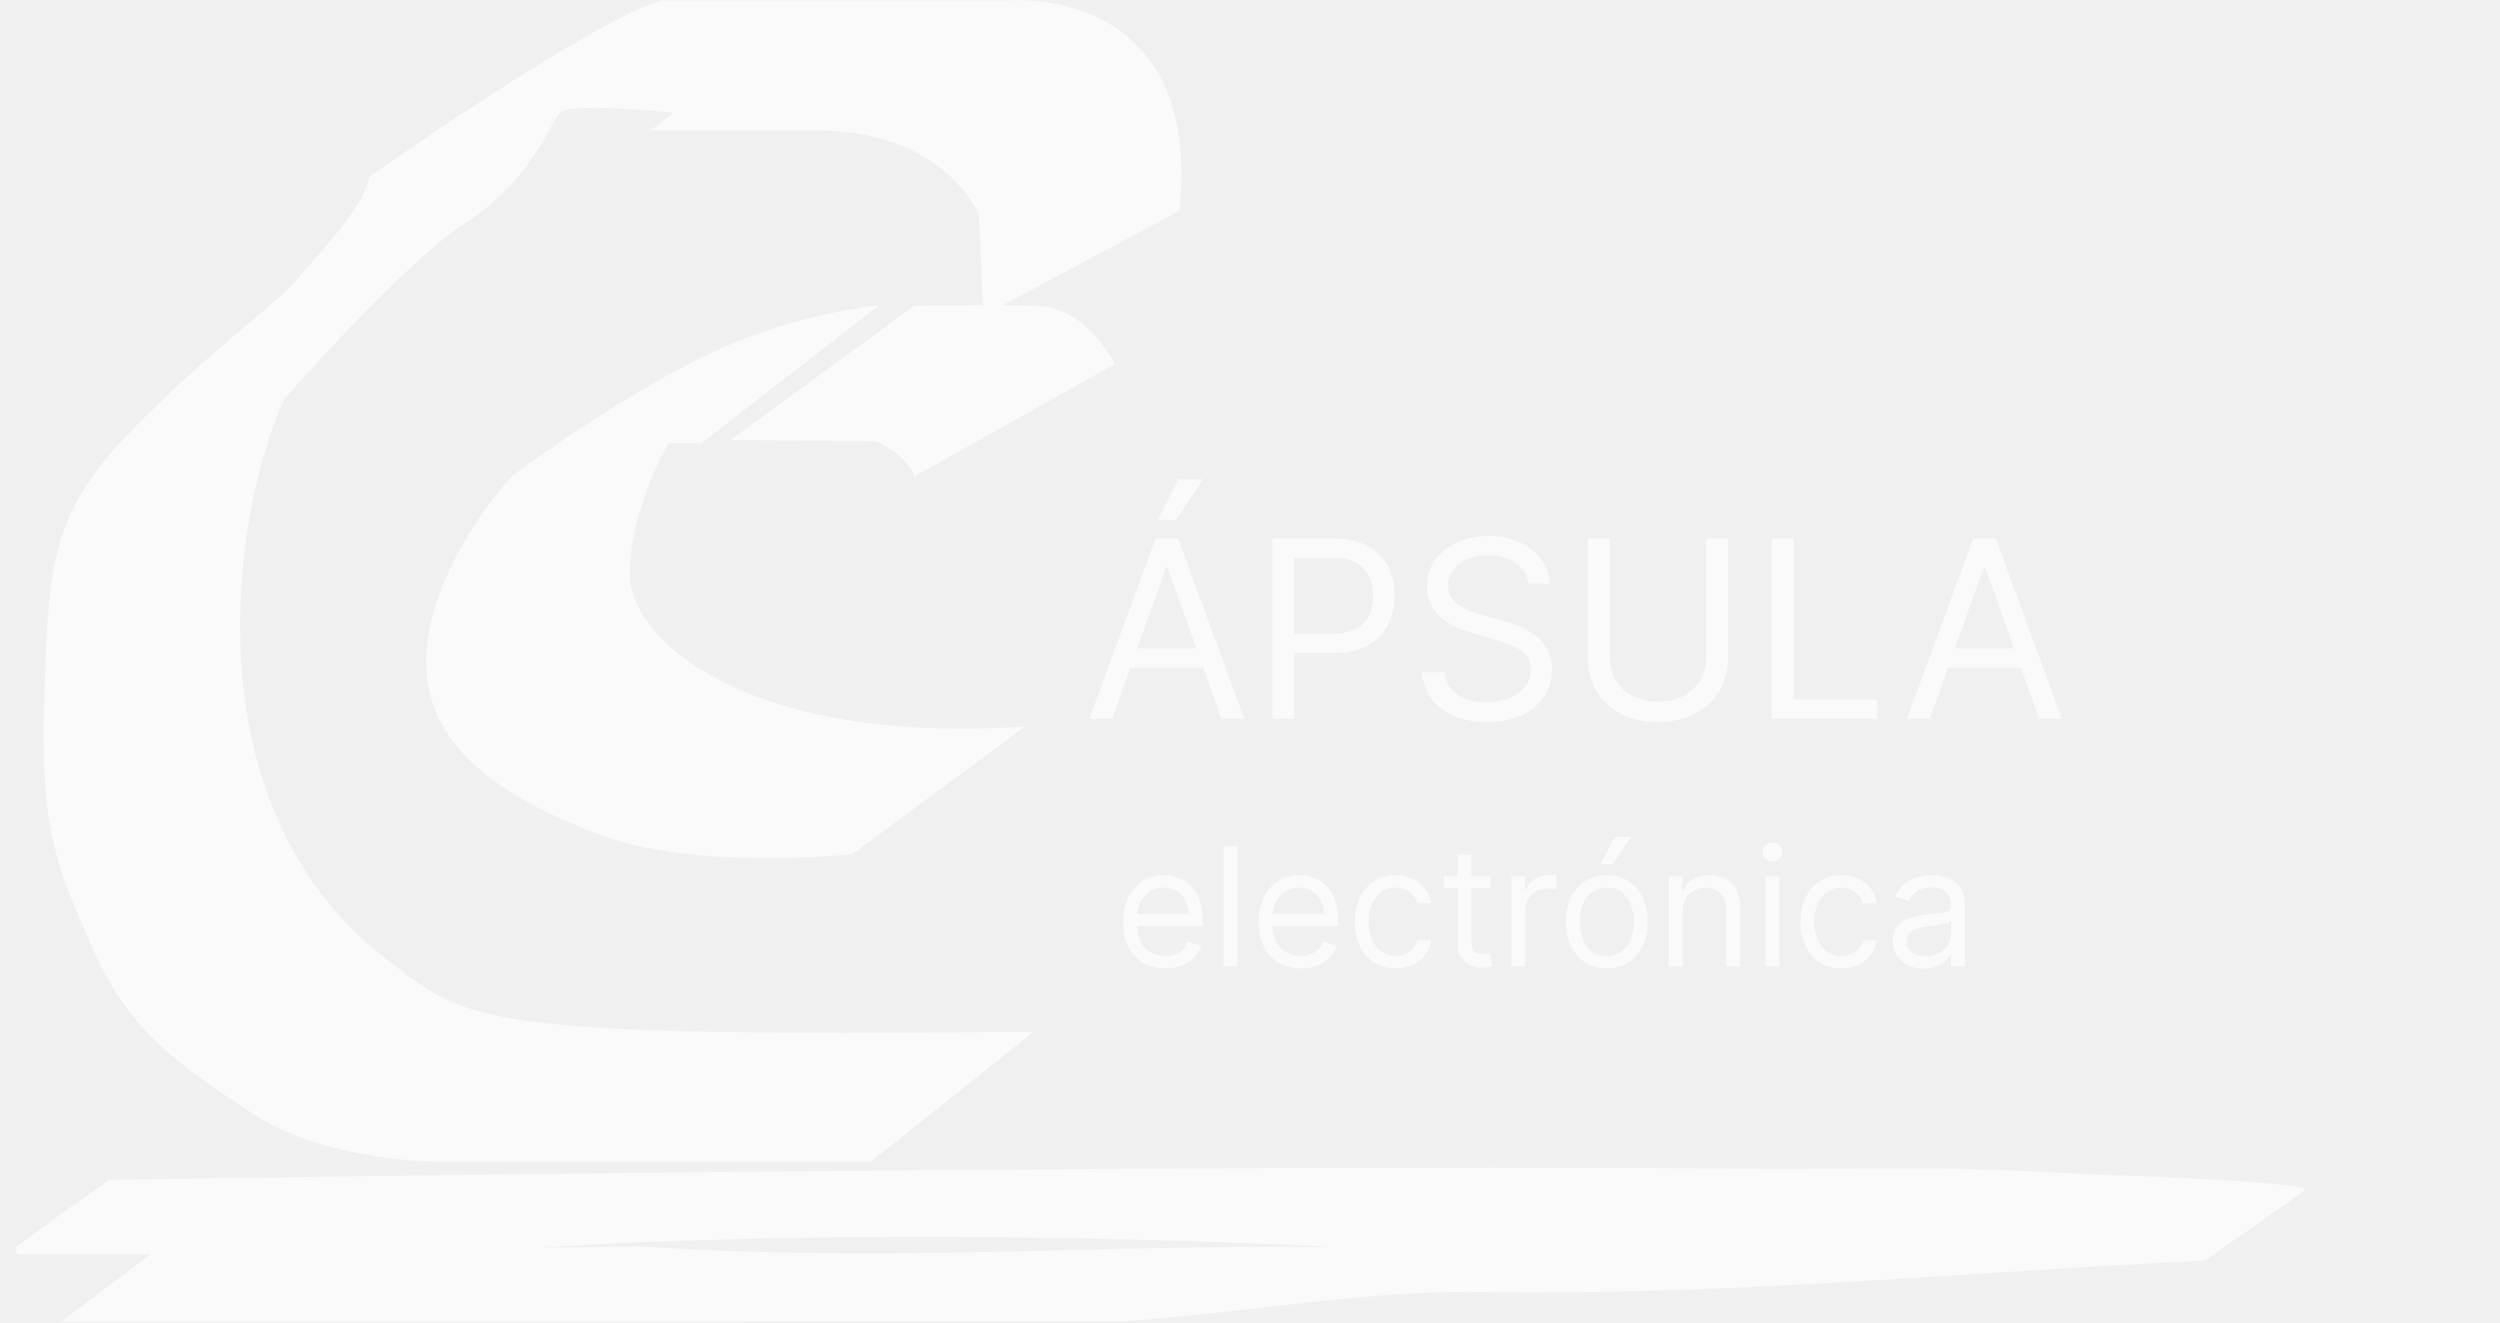
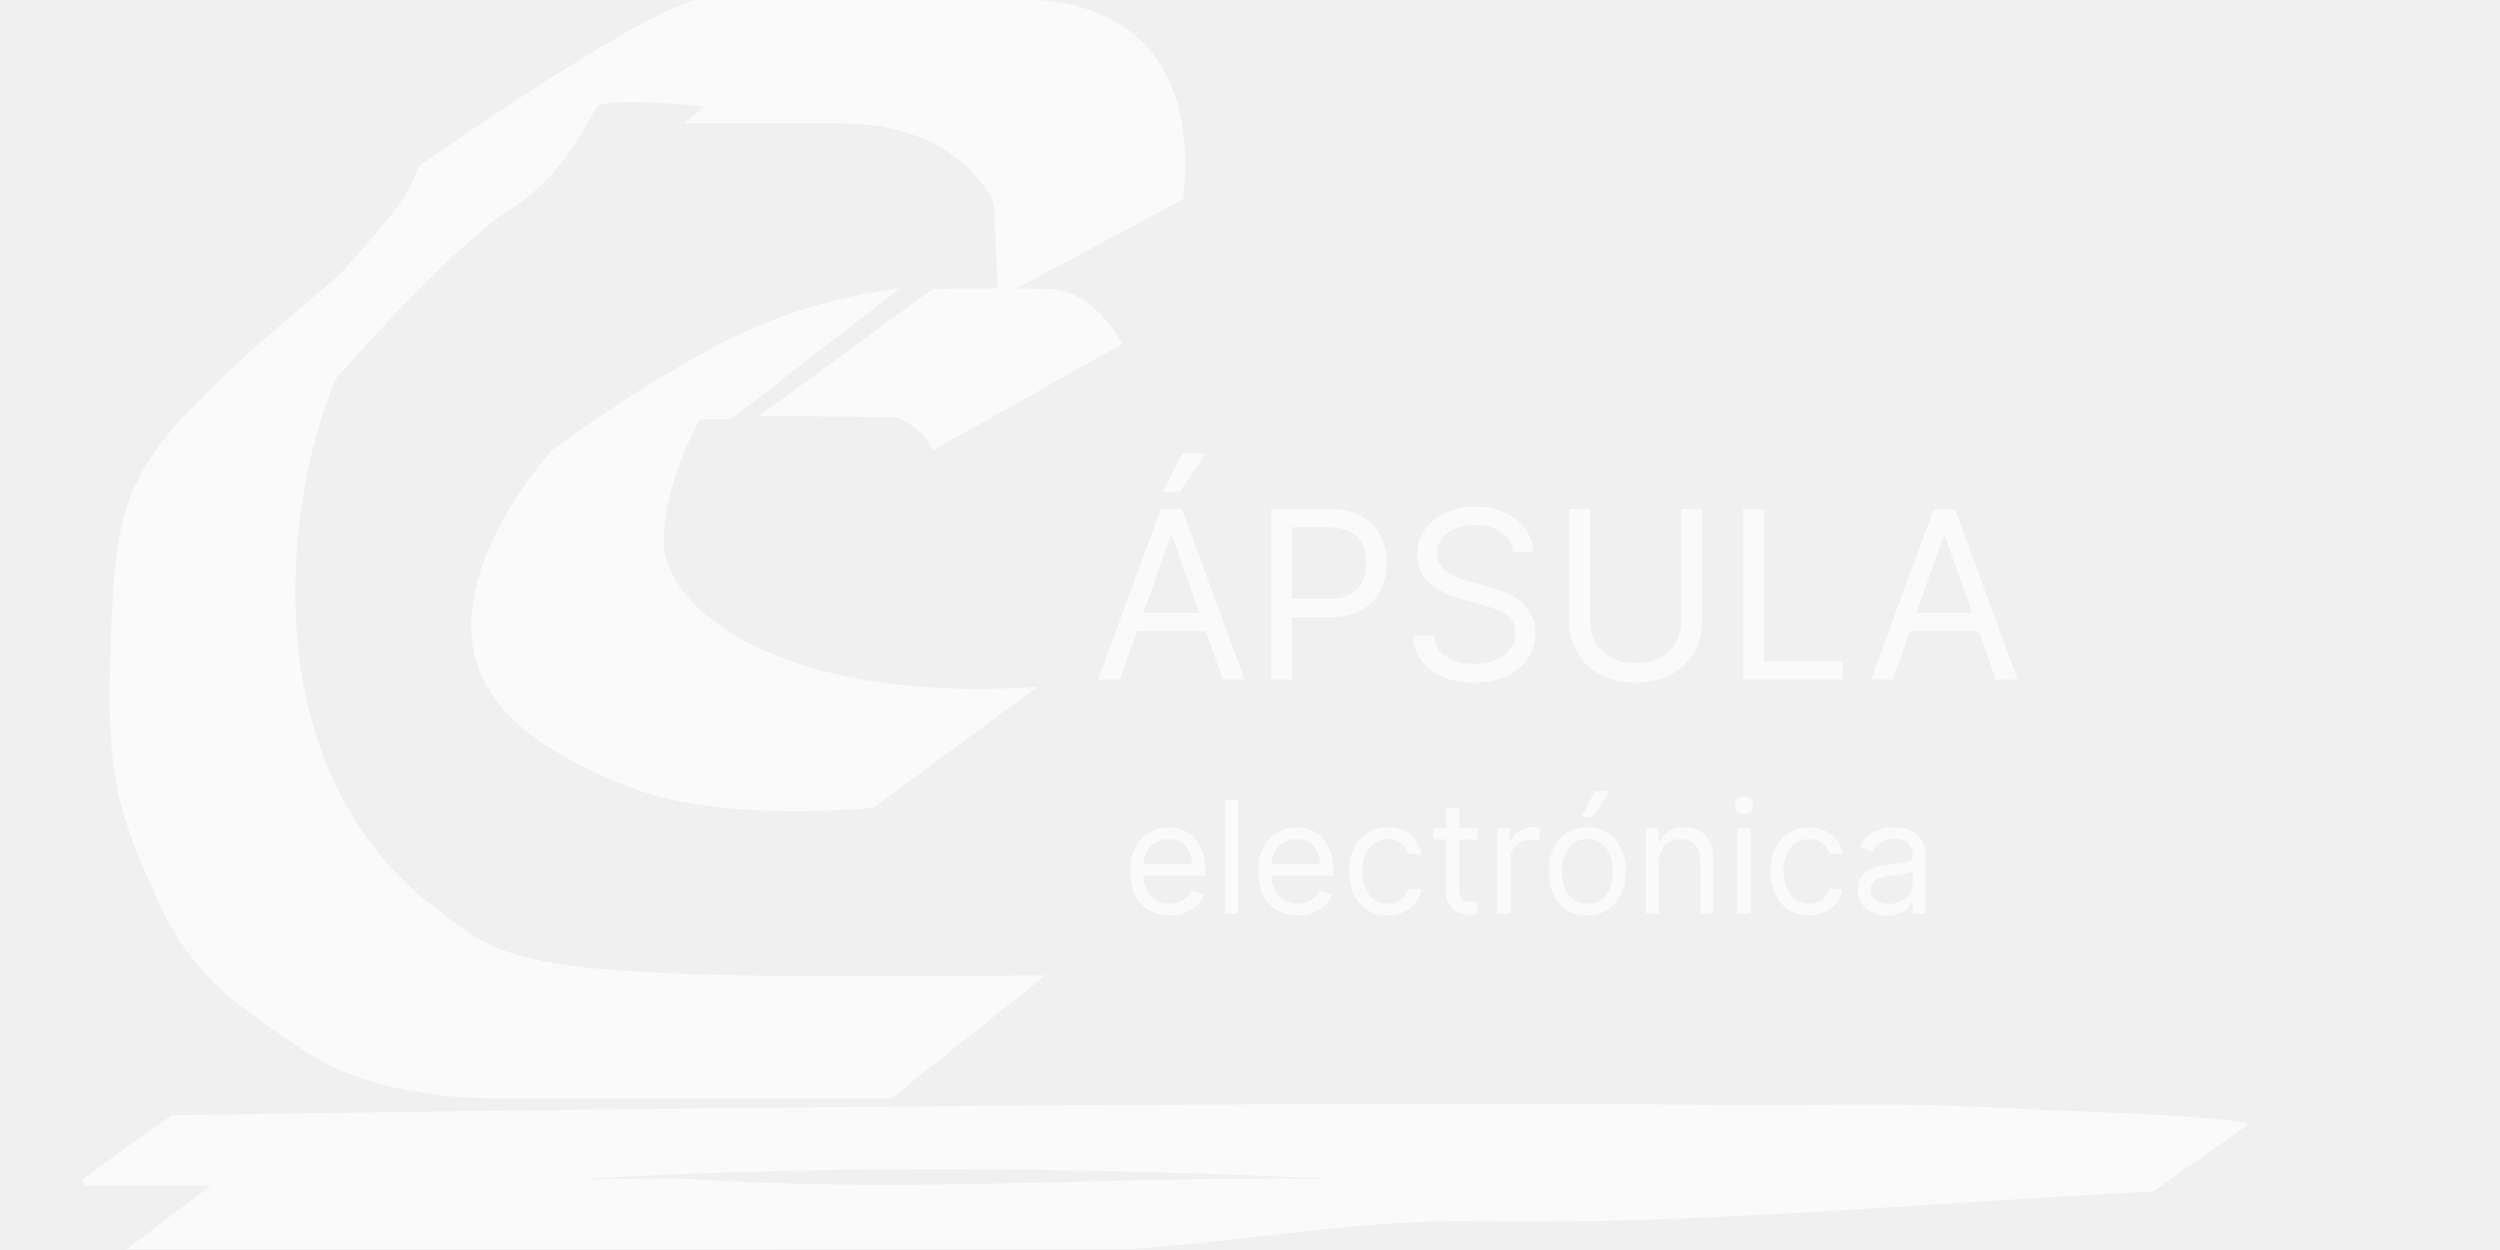
- <svg xmlns="http://www.w3.org/2000/svg" width="121" height="64" viewBox="0 0 121 64" fill="none">
+ <svg xmlns="http://www.w3.org/2000/svg" width="256" height="128" viewBox="0 0 121 64" fill="none">
  <g clip-path="url(#clip0_20_2)">
    <path d="M0.738 60.391C2.044 59.442 3.318 58.44 4.675 57.571C5.143 57.271 5.816 57.198 6.397 57.193C15.439 57.145 24.484 57.165 33.527 57.087C53.053 56.918 72.58 56.618 92.108 56.549C98.213 56.527 104.32 57.078 110.427 57.371C110.71 57.385 110.988 57.465 111.608 57.573C109.838 58.822 108.326 59.896 106.801 60.949C106.675 61.036 106.468 61.02 106.298 61.029C94.796 61.598 83.331 62.724 71.783 62.533C66.62 62.447 61.442 63.347 56.271 63.793C55.532 63.858 54.792 63.951 54.053 63.951C37.405 63.962 20.756 63.96 4.11 63.962C3.854 63.962 3.598 63.962 2.971 63.962C4.501 62.811 5.763 61.86 7.295 60.707C4.931 60.707 2.885 60.707 0.839 60.707C0.802 60.605 0.771 60.498 0.738 60.391ZM61.837 60.344C61.857 60.278 64.316 60.411 64.336 60.344C54.144 59.84 38.969 59.58 26.395 60.365C26.395 60.431 31.302 60.28 31.302 60.344C42.3 61.058 51.66 60.344 61.837 60.344Z" fill="#FAFAFA" />
    <path d="M44.26 23.058L53.954 17.618C53.954 17.618 52.629 14.844 50.14 14.791C47.65 14.738 44.26 14.791 44.26 14.791L35.361 21.298L42.353 21.351C42.353 21.351 43.889 21.938 44.26 23.058Z" fill="#FAFAFA" />
    <path d="M42.565 14.767L33.931 21.458H32.342C32.342 21.458 30.435 24.764 30.488 27.858C30.541 30.951 36.102 36.071 49.61 35.164L41.241 41.351C41.241 41.351 33.666 42.151 29.004 40.391C24.343 38.631 20.423 36.124 20.635 31.698C20.847 27.271 24.767 23.058 24.767 23.058C24.767 23.058 27.274 21.14 30.726 19.084C33.664 17.335 37.063 15.467 42.565 14.767Z" fill="#FAFAFA" />
    <path d="M57.079 10.204L47.597 15.271L47.385 10.418C47.385 10.418 45.796 6.311 39.493 6.311C33.189 6.311 31.494 6.311 31.494 6.311L32.606 5.458C32.606 5.458 27.574 4.924 27.097 5.458C26.621 5.991 25.667 8.764 22.595 10.738C19.523 12.711 13.749 19.324 13.749 19.324C13.749 19.324 11.471 24.018 11.63 31.004C11.789 37.991 14.543 43.218 18.622 46.364C22.701 49.511 22.807 50.204 50.034 49.938L42.141 56.231H21.588C21.588 56.231 15.921 56.338 12.213 53.884C8.505 51.431 6.28 49.938 4.479 45.884C2.678 41.831 1.936 40.018 2.148 33.618C2.36 27.218 2.466 24.818 6.439 20.764C10.412 16.711 13.272 14.844 14.437 13.458C15.603 12.071 17.616 10.044 17.881 8.551C17.881 8.551 28.634 0.978 32.024 0.018H48.921C48.921 0.018 58.244 -0.729 57.079 10.204Z" fill="#FAFAFA" />
    <path d="M0.811 60.484L5.28 57.104C5.28 57.104 99.058 55.564 111.533 57.484L106.845 60.924C106.845 60.924 63.621 59.644 50.193 59.644C36.765 59.644 0.811 60.484 0.811 60.484Z" fill="#FAFAFA" />
    <path d="M53.832 34.791H52.724L55.929 26.064H57.02L60.224 34.791H59.116L56.508 27.444H56.44L53.832 34.791ZM54.241 31.382H58.707V32.319H54.241V31.382ZM56.014 25.177L57.054 23.2H58.23L56.901 25.177H56.014ZM61.584 34.791V26.064H64.533C65.217 26.064 65.777 26.187 66.212 26.434C66.649 26.679 66.973 27.01 67.183 27.427C67.393 27.845 67.499 28.311 67.499 28.825C67.499 29.339 67.393 29.807 67.183 30.227C66.976 30.648 66.655 30.983 66.22 31.233C65.785 31.48 65.229 31.604 64.55 31.604H62.436V30.666H64.516C64.984 30.666 65.361 30.585 65.645 30.423C65.929 30.261 66.135 30.042 66.263 29.767C66.393 29.488 66.459 29.174 66.459 28.825C66.459 28.476 66.393 28.163 66.263 27.888C66.135 27.612 65.927 27.396 65.641 27.24C65.354 27.081 64.973 27.001 64.499 27.001H62.641V34.791H61.584ZM73.974 28.246C73.922 27.814 73.715 27.479 73.352 27.24C72.988 27.001 72.542 26.882 72.013 26.882C71.627 26.882 71.289 26.944 70.999 27.069C70.712 27.194 70.488 27.366 70.326 27.585C70.167 27.804 70.087 28.052 70.087 28.331C70.087 28.564 70.143 28.764 70.254 28.932C70.367 29.096 70.512 29.234 70.688 29.345C70.864 29.453 71.049 29.542 71.242 29.613C71.435 29.682 71.613 29.737 71.775 29.78L72.661 30.018C72.888 30.078 73.141 30.16 73.42 30.265C73.701 30.371 73.969 30.514 74.225 30.696C74.484 30.875 74.697 31.105 74.864 31.386C75.032 31.667 75.116 32.013 75.116 32.422C75.116 32.893 74.992 33.319 74.745 33.7C74.501 34.081 74.143 34.383 73.671 34.608C73.202 34.832 72.633 34.944 71.962 34.944C71.337 34.944 70.796 34.844 70.339 34.642C69.884 34.44 69.526 34.159 69.265 33.798C69.006 33.437 68.86 33.018 68.826 32.541H69.917C69.945 32.871 70.056 33.143 70.249 33.359C70.445 33.572 70.692 33.731 70.991 33.837C71.292 33.939 71.616 33.99 71.962 33.99C72.366 33.99 72.728 33.925 73.049 33.794C73.37 33.66 73.624 33.476 73.812 33.24C73.999 33.001 74.093 32.723 74.093 32.405C74.093 32.115 74.012 31.879 73.85 31.697C73.688 31.515 73.475 31.368 73.211 31.254C72.947 31.14 72.661 31.041 72.354 30.956L71.281 30.649C70.599 30.453 70.059 30.173 69.661 29.809C69.263 29.446 69.065 28.97 69.065 28.382C69.065 27.893 69.197 27.467 69.461 27.104C69.728 26.737 70.086 26.453 70.535 26.251C70.987 26.047 71.491 25.944 72.047 25.944C72.61 25.944 73.11 26.045 73.547 26.247C73.985 26.446 74.332 26.719 74.587 27.065C74.846 27.412 74.982 27.805 74.996 28.246H73.974ZM82.581 26.064H83.637V31.842C83.637 32.439 83.497 32.971 83.216 33.44C82.937 33.906 82.544 34.274 82.035 34.544C81.527 34.811 80.93 34.944 80.245 34.944C79.561 34.944 78.964 34.811 78.456 34.544C77.947 34.274 77.552 33.906 77.271 33.44C76.993 32.971 76.853 32.439 76.853 31.842V26.064H77.91V31.757C77.91 32.183 78.004 32.562 78.191 32.895C78.379 33.224 78.646 33.484 78.993 33.675C79.342 33.862 79.76 33.956 80.245 33.956C80.731 33.956 81.149 33.862 81.498 33.675C81.848 33.484 82.115 33.224 82.299 32.895C82.487 32.562 82.581 32.183 82.581 31.757V26.064ZM85.748 34.791V26.064H86.805V33.853H90.862V34.791H85.748ZM93.407 34.791H92.299L95.503 26.064H96.594L99.799 34.791H98.691L96.083 27.444H96.014L93.407 34.791ZM93.816 31.382H98.282V32.319H93.816V31.382Z" fill="#FAFAFA" />
    <path d="M56.397 46.868C55.976 46.868 55.614 46.776 55.309 46.59C55.006 46.403 54.772 46.141 54.607 45.806C54.444 45.469 54.363 45.077 54.363 44.63C54.363 44.183 54.444 43.789 54.607 43.448C54.772 43.105 55.001 42.838 55.295 42.647C55.59 42.454 55.935 42.357 56.329 42.357C56.556 42.357 56.78 42.395 57.002 42.471C57.224 42.547 57.425 42.67 57.607 42.84C57.789 43.009 57.934 43.232 58.042 43.511C58.15 43.789 58.204 44.132 58.204 44.539V44.823H54.84V44.243H57.522C57.522 43.997 57.473 43.778 57.374 43.584C57.278 43.391 57.139 43.239 56.959 43.127C56.781 43.015 56.571 42.959 56.329 42.959C56.062 42.959 55.831 43.026 55.636 43.158C55.442 43.289 55.294 43.459 55.189 43.67C55.085 43.88 55.033 44.105 55.033 44.346V44.732C55.033 45.062 55.09 45.341 55.204 45.57C55.319 45.797 55.479 45.971 55.684 46.09C55.888 46.208 56.126 46.266 56.397 46.266C56.573 46.266 56.732 46.242 56.874 46.192C57.018 46.141 57.142 46.066 57.246 45.965C57.35 45.863 57.431 45.736 57.488 45.584L58.136 45.766C58.067 45.986 57.953 46.179 57.792 46.346C57.631 46.511 57.432 46.639 57.195 46.732C56.958 46.823 56.692 46.868 56.397 46.868ZM59.894 40.959V46.778H59.224V40.959H59.894ZM62.952 46.868C62.531 46.868 62.168 46.776 61.863 46.59C61.56 46.403 61.327 46.141 61.162 45.806C60.999 45.469 60.917 45.077 60.917 44.63C60.917 44.183 60.999 43.789 61.162 43.448C61.327 43.105 61.556 42.838 61.849 42.647C62.145 42.454 62.489 42.357 62.883 42.357C63.111 42.357 63.335 42.395 63.557 42.471C63.778 42.547 63.98 42.67 64.162 42.84C64.344 43.009 64.488 43.232 64.596 43.511C64.704 43.789 64.758 44.132 64.758 44.539V44.823H61.395V44.243H64.076C64.076 43.997 64.027 43.778 63.929 43.584C63.832 43.391 63.694 43.239 63.514 43.127C63.336 43.015 63.126 42.959 62.883 42.959C62.616 42.959 62.385 43.026 62.19 43.158C61.997 43.289 61.848 43.459 61.744 43.67C61.64 43.88 61.588 44.105 61.588 44.346V44.732C61.588 45.062 61.645 45.341 61.758 45.57C61.874 45.797 62.034 45.971 62.238 46.09C62.443 46.208 62.681 46.266 62.952 46.266C63.128 46.266 63.287 46.242 63.429 46.192C63.573 46.141 63.697 46.066 63.801 45.965C63.905 45.863 63.986 45.736 64.042 45.584L64.69 45.766C64.622 45.986 64.507 46.179 64.346 46.346C64.185 46.511 63.987 46.639 63.75 46.732C63.513 46.823 63.247 46.868 62.952 46.868ZM67.551 46.868C67.142 46.868 66.79 46.772 66.494 46.579C66.199 46.386 65.971 46.119 65.812 45.78C65.653 45.441 65.574 45.054 65.574 44.618C65.574 44.175 65.655 43.784 65.818 43.445C65.983 43.104 66.212 42.838 66.505 42.647C66.801 42.454 67.146 42.357 67.54 42.357C67.846 42.357 68.123 42.414 68.369 42.528C68.615 42.641 68.817 42.8 68.974 43.005C69.131 43.209 69.229 43.448 69.267 43.721H68.596C68.545 43.522 68.432 43.346 68.255 43.192C68.081 43.037 67.846 42.959 67.551 42.959C67.29 42.959 67.06 43.028 66.863 43.164C66.668 43.298 66.516 43.489 66.406 43.735C66.298 43.979 66.244 44.266 66.244 44.596C66.244 44.933 66.297 45.227 66.403 45.477C66.511 45.727 66.663 45.921 66.858 46.059C67.055 46.197 67.286 46.266 67.551 46.266C67.725 46.266 67.883 46.236 68.025 46.175C68.167 46.115 68.288 46.028 68.386 45.914C68.485 45.8 68.555 45.664 68.596 45.505H69.267C69.229 45.762 69.135 45.994 68.986 46.201C68.838 46.405 68.642 46.568 68.397 46.69C68.155 46.809 67.873 46.868 67.551 46.868ZM72.145 42.414V42.982H69.883V42.414H72.145ZM70.542 41.368H71.213V45.528C71.213 45.717 71.24 45.859 71.295 45.954C71.352 46.047 71.424 46.109 71.511 46.141C71.6 46.172 71.694 46.187 71.792 46.187C71.866 46.187 71.927 46.183 71.974 46.175C72.022 46.166 72.059 46.158 72.088 46.153L72.224 46.755C72.179 46.772 72.115 46.789 72.034 46.806C71.953 46.825 71.849 46.834 71.724 46.834C71.535 46.834 71.349 46.794 71.167 46.712C70.987 46.631 70.838 46.507 70.719 46.34C70.601 46.173 70.542 45.963 70.542 45.709V41.368ZM73.153 46.778V42.414H73.801V43.073H73.846C73.926 42.857 74.07 42.682 74.278 42.547C74.487 42.413 74.721 42.346 74.983 42.346C75.032 42.346 75.094 42.347 75.167 42.349C75.241 42.35 75.297 42.353 75.335 42.357V43.039C75.312 43.033 75.26 43.025 75.179 43.013C75.099 43 75.015 42.993 74.926 42.993C74.714 42.993 74.524 43.038 74.358 43.127C74.193 43.214 74.062 43.335 73.966 43.491C73.871 43.644 73.824 43.819 73.824 44.016V46.778H73.153ZM77.77 46.868C77.376 46.868 77.03 46.775 76.733 46.587C76.437 46.4 76.206 46.137 76.04 45.8C75.875 45.463 75.792 45.069 75.792 44.618C75.792 44.164 75.875 43.767 76.04 43.428C76.206 43.089 76.437 42.826 76.733 42.638C77.03 42.451 77.376 42.357 77.77 42.357C78.164 42.357 78.508 42.451 78.804 42.638C79.101 42.826 79.332 43.089 79.497 43.428C79.664 43.767 79.747 44.164 79.747 44.618C79.747 45.069 79.664 45.463 79.497 45.8C79.332 46.137 79.101 46.4 78.804 46.587C78.508 46.775 78.164 46.868 77.77 46.868ZM77.77 46.266C78.069 46.266 78.315 46.19 78.508 46.036C78.701 45.883 78.844 45.681 78.937 45.431C79.03 45.181 79.076 44.91 79.076 44.618C79.076 44.327 79.03 44.055 78.937 43.803C78.844 43.551 78.701 43.348 78.508 43.192C78.315 43.037 78.069 42.959 77.77 42.959C77.471 42.959 77.224 43.037 77.031 43.192C76.838 43.348 76.695 43.551 76.602 43.803C76.509 44.055 76.463 44.327 76.463 44.618C76.463 44.91 76.509 45.181 76.602 45.431C76.695 45.681 76.838 45.883 77.031 46.036C77.224 46.19 77.471 46.266 77.77 46.266ZM77.463 41.823L78.156 40.505H78.94L78.054 41.823H77.463ZM81.441 44.153V46.778H80.77V42.414H81.418V43.096H81.475C81.577 42.874 81.733 42.696 81.941 42.562C82.149 42.425 82.418 42.357 82.748 42.357C83.043 42.357 83.302 42.418 83.523 42.539C83.745 42.658 83.917 42.84 84.04 43.084C84.163 43.327 84.225 43.634 84.225 44.005V46.778H83.555V44.05C83.555 43.708 83.466 43.441 83.287 43.249C83.109 43.056 82.865 42.959 82.555 42.959C82.341 42.959 82.149 43.006 81.981 43.099C81.814 43.191 81.682 43.327 81.586 43.505C81.489 43.683 81.441 43.899 81.441 44.153ZM85.45 46.778V42.414H86.121V46.778H85.45ZM85.791 41.687C85.66 41.687 85.548 41.642 85.453 41.553C85.36 41.464 85.314 41.357 85.314 41.232C85.314 41.107 85.36 41 85.453 40.911C85.548 40.822 85.66 40.778 85.791 40.778C85.922 40.778 86.033 40.822 86.126 40.911C86.221 41 86.268 41.107 86.268 41.232C86.268 41.357 86.221 41.464 86.126 41.553C86.033 41.642 85.922 41.687 85.791 41.687ZM89.121 46.868C88.712 46.868 88.36 46.772 88.064 46.579C87.769 46.386 87.542 46.119 87.383 45.78C87.224 45.441 87.144 45.054 87.144 44.618C87.144 44.175 87.225 43.784 87.388 43.445C87.553 43.104 87.782 42.838 88.076 42.647C88.371 42.454 88.716 42.357 89.11 42.357C89.417 42.357 89.693 42.414 89.939 42.528C90.186 42.641 90.387 42.8 90.545 43.005C90.702 43.209 90.799 43.448 90.837 43.721H90.167C90.116 43.522 90.002 43.346 89.826 43.192C89.652 43.037 89.417 42.959 89.121 42.959C88.86 42.959 88.631 43.028 88.434 43.164C88.239 43.298 88.086 43.489 87.976 43.735C87.868 43.979 87.814 44.266 87.814 44.596C87.814 44.933 87.868 45.227 87.974 45.477C88.082 45.727 88.233 45.921 88.428 46.059C88.625 46.197 88.856 46.266 89.121 46.266C89.296 46.266 89.454 46.236 89.596 46.175C89.738 46.115 89.858 46.028 89.957 45.914C90.055 45.8 90.125 45.664 90.167 45.505H90.837C90.799 45.762 90.706 45.994 90.556 46.201C90.408 46.405 90.212 46.568 89.968 46.69C89.725 46.809 89.443 46.868 89.121 46.868ZM93.101 46.88C92.825 46.88 92.574 46.828 92.349 46.724C92.123 46.618 91.944 46.465 91.812 46.266C91.679 46.066 91.613 45.823 91.613 45.539C91.613 45.289 91.662 45.086 91.76 44.931C91.859 44.774 91.991 44.651 92.155 44.562C92.32 44.473 92.502 44.406 92.701 44.363C92.902 44.317 93.103 44.281 93.306 44.255C93.571 44.221 93.786 44.195 93.951 44.178C94.118 44.159 94.239 44.128 94.314 44.084C94.392 44.041 94.431 43.965 94.431 43.857V43.834C94.431 43.554 94.354 43.336 94.201 43.181C94.049 43.026 93.819 42.948 93.51 42.948C93.19 42.948 92.939 43.018 92.758 43.158C92.576 43.298 92.448 43.448 92.374 43.607L91.738 43.38C91.851 43.115 92.003 42.908 92.192 42.761C92.384 42.611 92.592 42.507 92.817 42.448C93.045 42.387 93.268 42.357 93.488 42.357C93.628 42.357 93.789 42.374 93.971 42.408C94.154 42.441 94.332 42.508 94.502 42.61C94.674 42.712 94.817 42.867 94.931 43.073C95.045 43.279 95.101 43.556 95.101 43.903V46.778H94.431V46.187H94.397C94.351 46.281 94.276 46.383 94.17 46.491C94.064 46.599 93.922 46.691 93.746 46.766C93.57 46.842 93.355 46.88 93.101 46.88ZM93.204 46.278C93.469 46.278 93.692 46.225 93.874 46.121C94.058 46.017 94.196 45.883 94.289 45.718C94.384 45.553 94.431 45.38 94.431 45.198V44.584C94.403 44.618 94.34 44.65 94.243 44.678C94.149 44.705 94.039 44.728 93.914 44.749C93.791 44.768 93.671 44.785 93.553 44.8C93.438 44.814 93.344 44.825 93.272 44.834C93.098 44.857 92.935 44.894 92.783 44.945C92.634 44.994 92.512 45.069 92.42 45.17C92.329 45.268 92.283 45.403 92.283 45.573C92.283 45.806 92.369 45.982 92.542 46.102C92.716 46.219 92.937 46.278 93.204 46.278Z" fill="#FAFAFA" />
  </g>
  <defs>
    <clipPath id="clip0_20_2">
      <rect width="119.864" height="64" fill="white" transform="translate(0.567795)" />
    </clipPath>
  </defs>
</svg>
